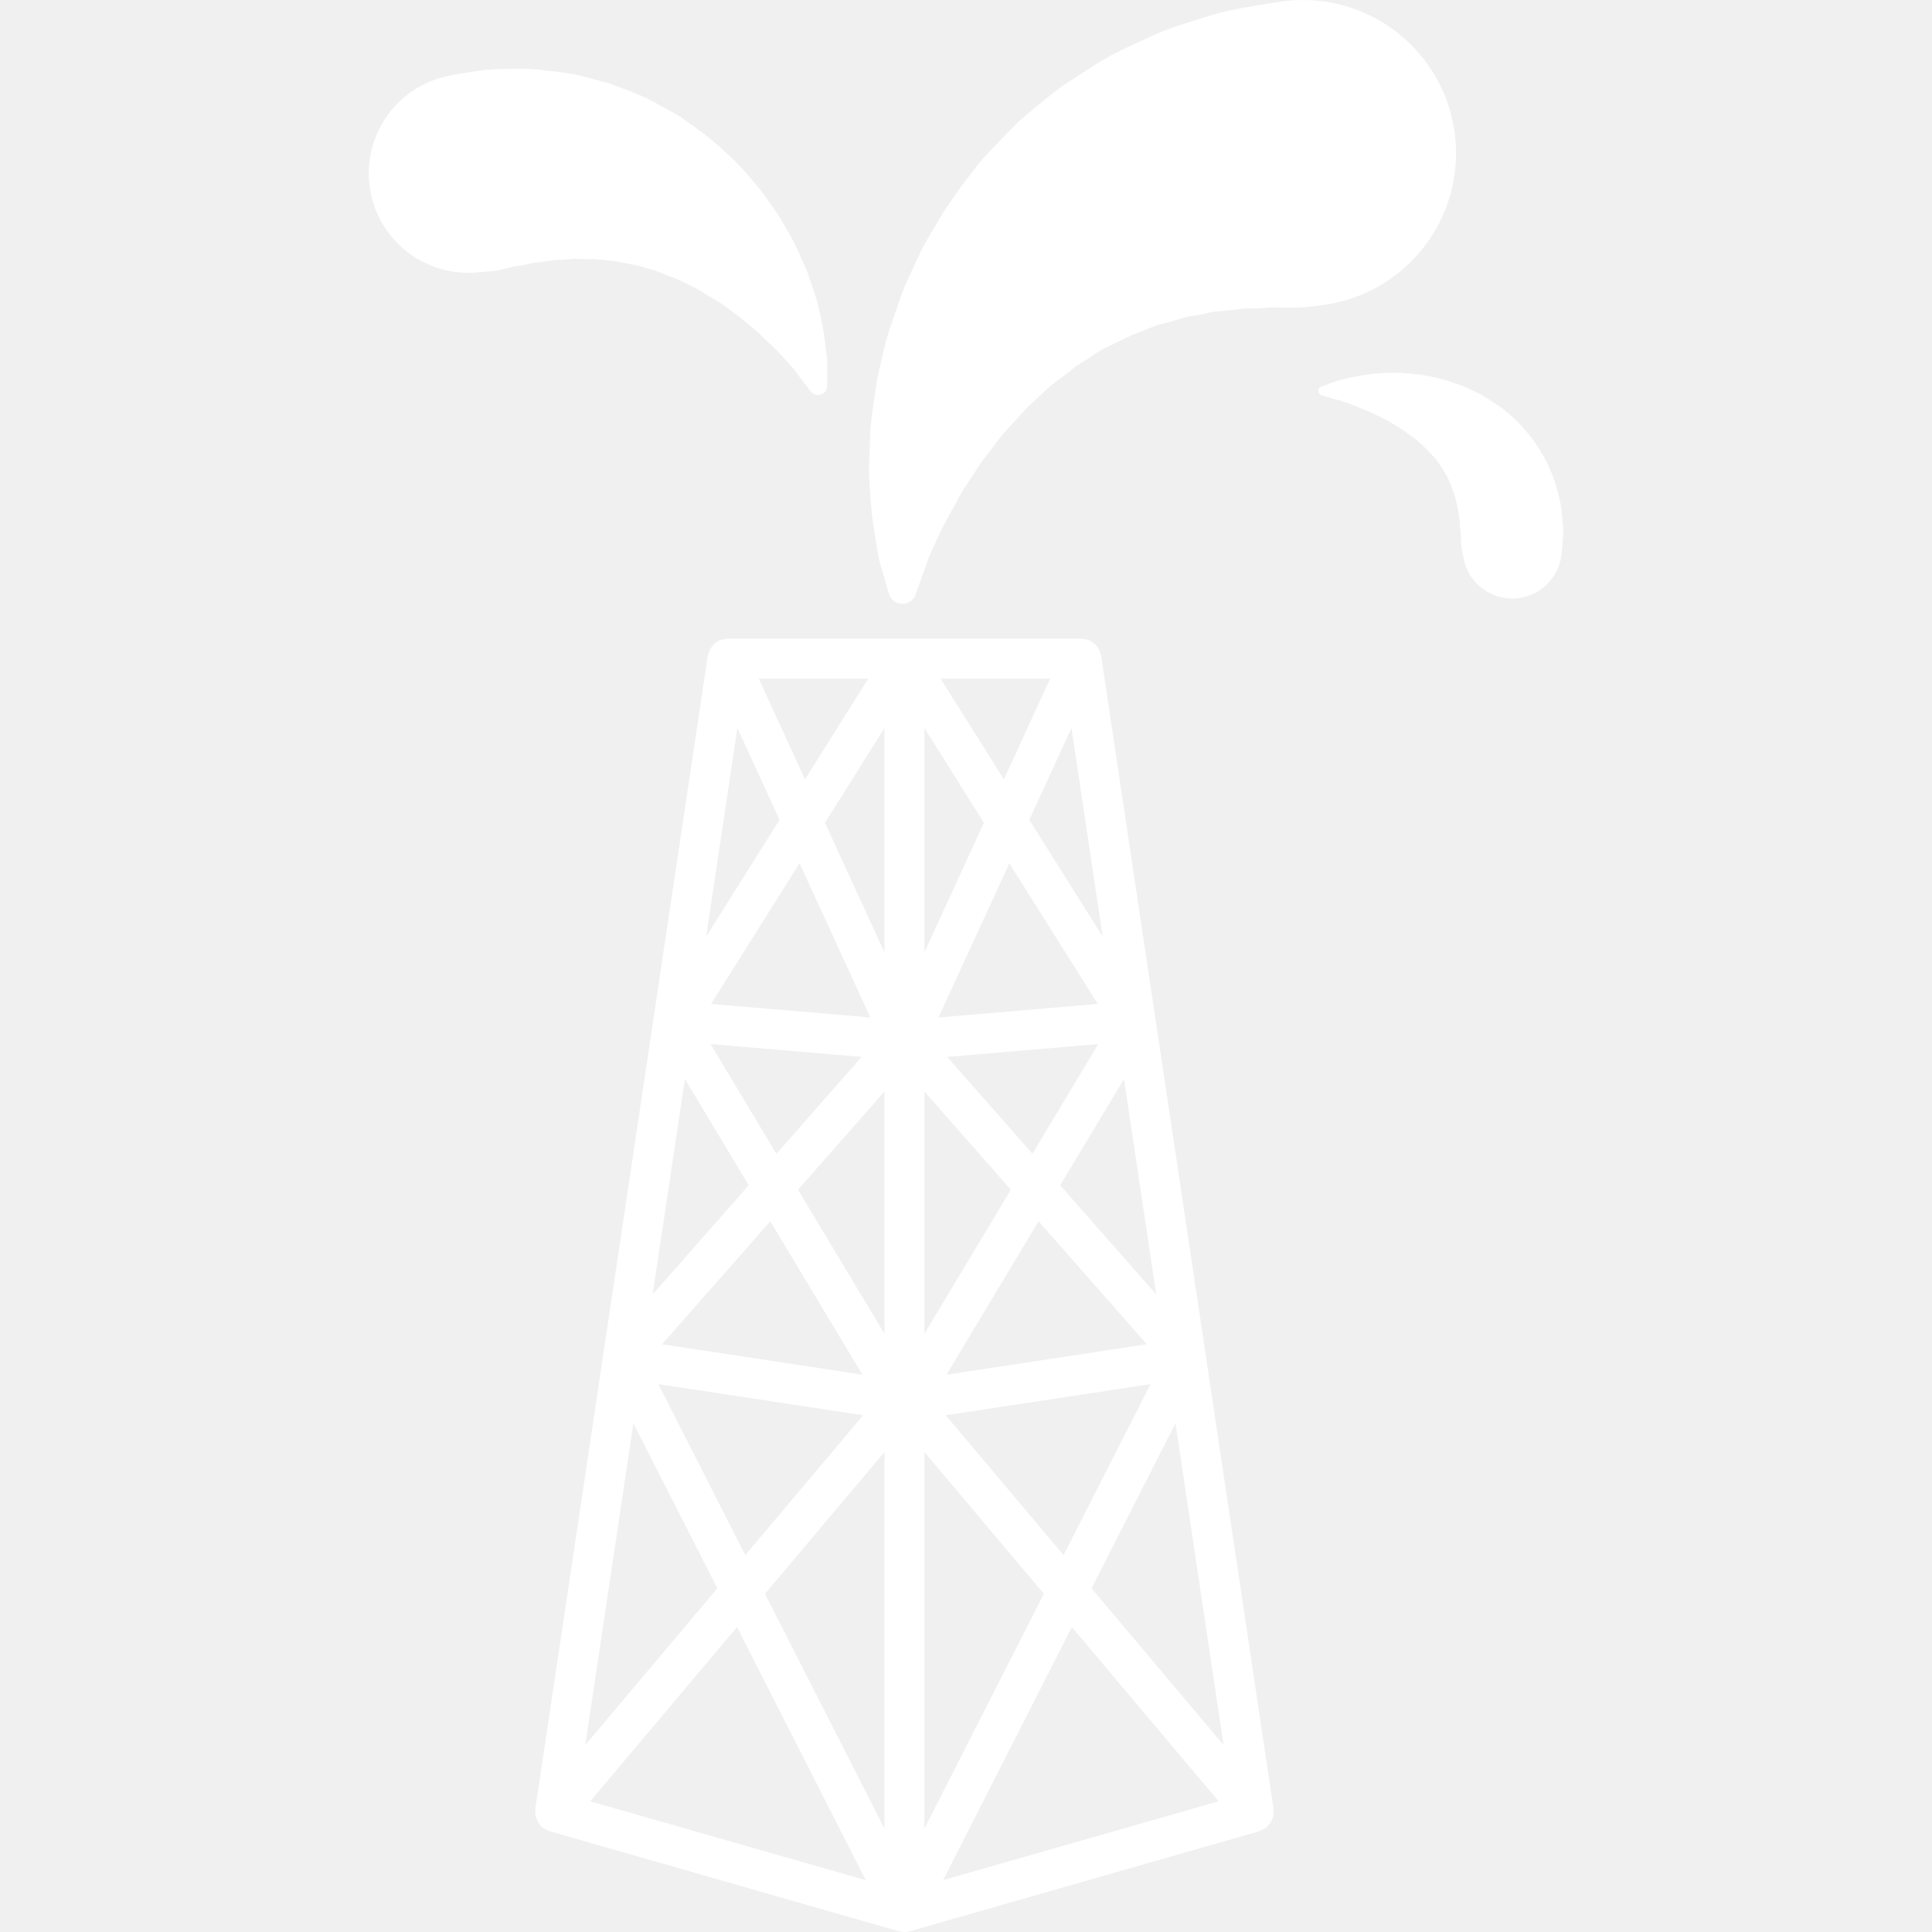
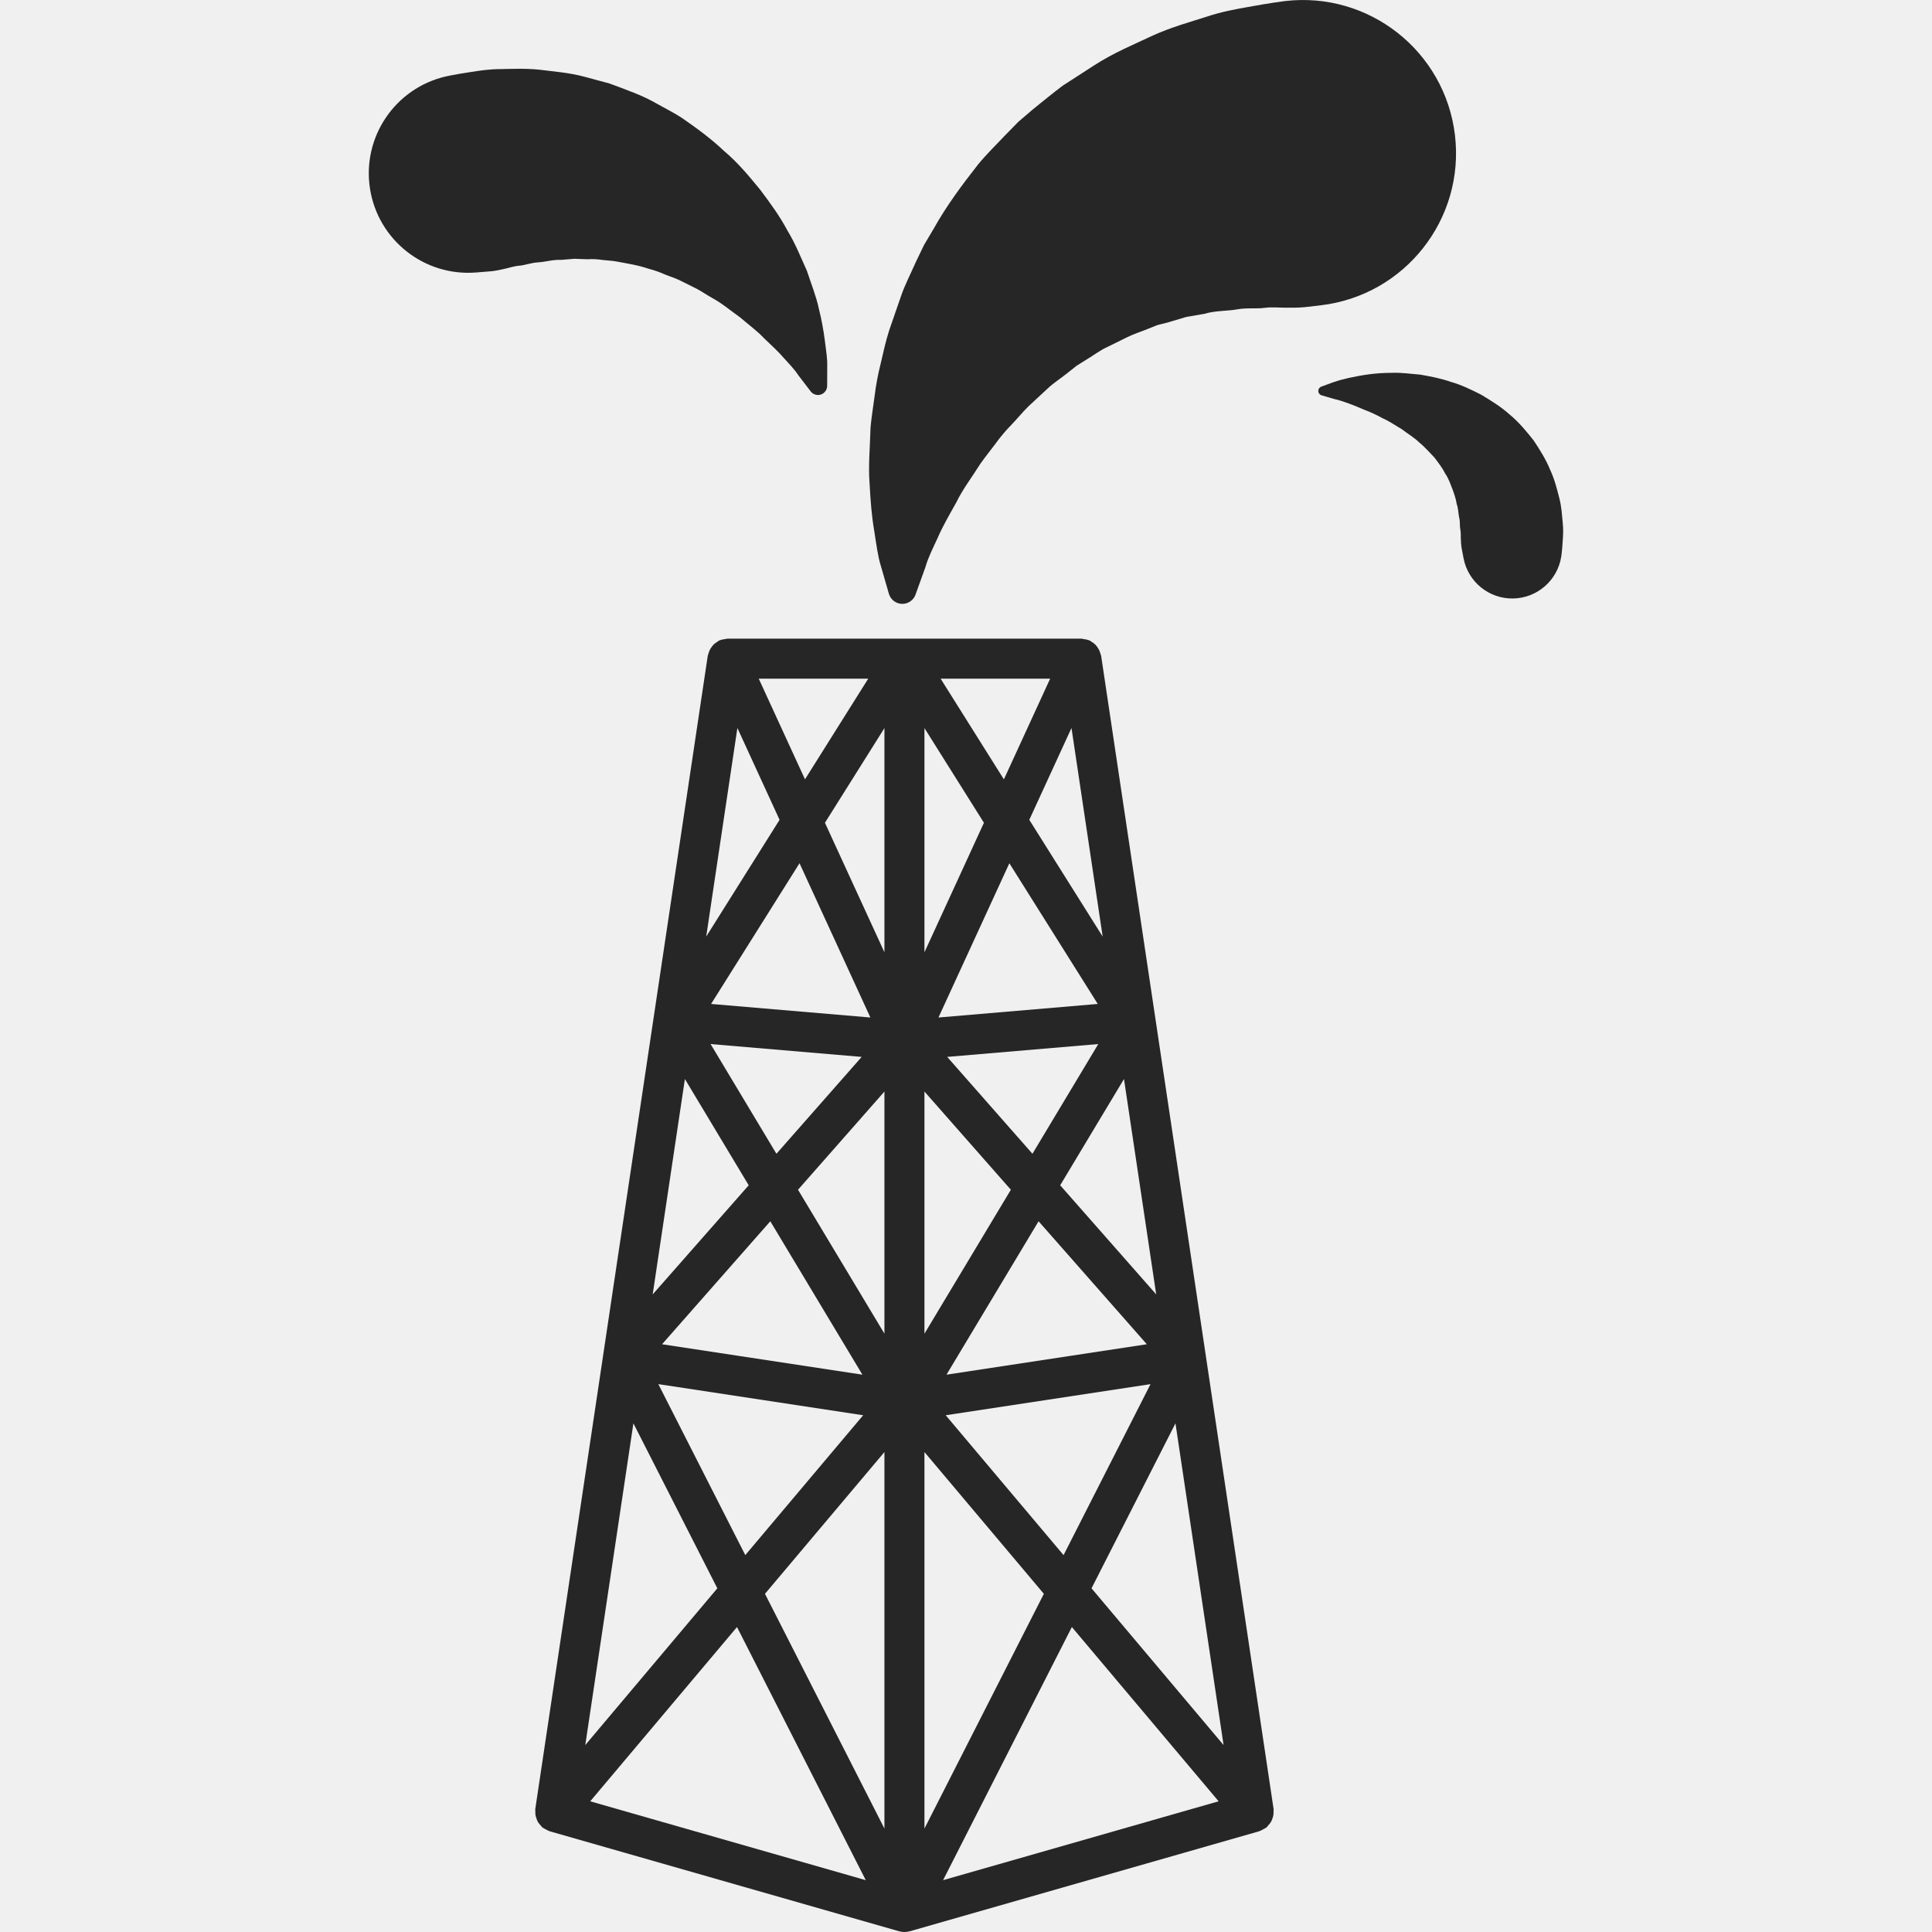
<svg xmlns="http://www.w3.org/2000/svg" viewBox="0 0 100 100">
-   <path style="fill:white;" d="M65.852 94.149a.998.998 0 0 0 .059-.209.95.95 0 0 0 .006-.177c0-.042.011-.084.004-.127l-3.506-23.447v-.004l-5.421-36.246c-.006-.038-.027-.069-.036-.107a.978.978 0 0 0-.168-.348c-.032-.043-.062-.086-.102-.125a1.04 1.04 0 0 0-.195-.143c-.032-.02-.056-.05-.091-.065-.011-.006-.022-.004-.032-.009a1.033 1.033 0 0 0-.277-.063c-.034-.004-.068-.019-.104-.02-.006 0-.012-.003-.019-.003H37.657c-.006 0-.01.003-.016.003-.041.001-.079.017-.119.021-.091.014-.181.027-.263.062-.011.005-.022.003-.034.009-.035.016-.058.046-.09.065a.985.985 0 0 0-.196.143c-.038.039-.068.082-.101.125a.9.9 0 0 0-.168.348c-.01.038-.03.069-.036.107l-5.421 36.246v.004l-3.507 23.447c-.007.043.005.085.004.127-.001.061-.003.117.006.177.012.073.034.141.06.209.019.05.035.1.062.148.042.074.099.138.158.199.025.026.038.06.066.084.009.006.017.008.024.014.045.035.098.057.147.085.062.033.118.07.183.091.01.003.018.011.028.014l18.083 5.176h.002c.009.003.017.003.023.005.088.022.175.035.26.035h.002c.087 0 .174-.013.259-.035l.022-.004.004-.001 18.083-5.176c.011-.003.018-.011.027-.014.065-.021.123-.058.184-.091.05-.028.103-.05.147-.085.007-.006.016-.008.024-.014.028-.024.04-.058.066-.084a1.08 1.08 0 0 0 .158-.199c.029-.048.044-.098.064-.148zM38.167 37.681l2.183 4.753-3.797 6.043 1.614-10.796zm18.907 10.796l-3.798-6.043 2.184-4.753 1.614 10.796zm-6.146-5.89l-3.079 6.704V37.686l3.079 4.901zm-3.079 26.444V56.498l4.473 5.083-4.473 7.45zm5.908-5.818l5.602 6.365-10.369 1.575 4.767-7.94zm-4.73-8.508l7.82-.665-3.408 5.679-4.412-5.014zm-.452-2.039l3.669-7.984 4.576 7.282-8.245.702zm-2.797-3.376l-3.079-6.703 3.079-4.901V49.29zm-.727 3.376l-8.245-.702 4.577-7.283 3.668 7.985zm-.451 2.039l-4.412 5.014-3.408-5.679 7.82.665zm1.178 1.794V69.03l-4.473-7.449 4.473-5.082zm-1.14 14.654l-10.37-1.575 5.603-6.365 4.767 7.94zm.039 2.1l-6.101 7.239-4.501-8.85 10.602 1.611zm1.101 1.905v19.489l-6.183-12.151 6.183-7.338zm2.071 0l6.181 7.338-6.181 12.151V75.158zm1.101-1.905l10.601-1.61-4.501 8.85-6.1-7.24zm5.925-11.903l3.302-5.5 1.668 11.148-4.97-5.648zm-2.914-21.01l-3.275-5.213h5.67l-2.395 5.213zm-10.295-.001l-2.394-5.212h5.668l-3.274 5.212zM35.45 55.85l3.303 5.5-4.97 5.648L35.45 55.85zm1.679 26.361l-6.835 8.113 2.491-16.652 4.344 8.539zm1.018 2.004l6.665 13.102-14.262-4.082 7.597-9.02zm17.332 0l7.597 9.02-14.262 4.082 6.665-13.102zm1.018-2.004l4.345-8.539 2.49 16.652-6.835-8.113zM68.364 15.802A7.927 7.927 0 1 0 66.508.056s-.702.083-1.915.307c-.606.11-1.336.231-2.172.512-.833.268-1.769.521-2.755.965-.979.467-2.047.896-3.085 1.577l-1.58 1.021c-.514.388-1.021.803-1.533 1.218-.25.213-.503.428-.756.646l-.705.721c-.462.491-.947.959-1.376 1.482-.84 1.069-1.645 2.154-2.296 3.32l-.506.853-.427.887c-.262.6-.562 1.166-.768 1.769l-.61 1.765c-.187.58-.311 1.173-.445 1.74a13.245 13.245 0 0 0-.312 1.684c-.074.553-.161 1.082-.208 1.601-.03 1.058-.122 2.016-.049 2.916.047.892.111 1.695.24 2.436.112.724.195 1.345.336 1.792l.423 1.464a.725.725 0 0 0 1.379.044l.516-1.434c.134-.479.384-.967.639-1.52.23-.544.587-1.16.955-1.817.319-.665.823-1.325 1.257-2.017.241-.34.509-.673.765-1.013a8.46 8.46 0 0 1 .833-.991c.306-.315.573-.652.886-.958l.96-.891c.309-.3.688-.536 1.02-.802l.495-.394.537-.337c.361-.212.677-.465 1.05-.635l1.063-.523c.342-.171.714-.28 1.05-.421l.499-.199.521-.131.96-.286.943-.163c.568-.173 1.186-.139 1.685-.23.503-.093 1.021-.022 1.429-.079.408-.056.802-.003 1.109-.009.62.011.966-.027.966-.027l.8-.091.038-.006zM29.053 13.451l.666-.056c.228.008.461.017.697.024.248-.017.498-.004.747.033.251.033.521.037.782.089.523.1 1.09.183 1.633.372.285.072.562.169.829.29.273.113.572.197.837.337l.815.405c.269.144.514.315.78.464.542.293.986.679 1.465 1.016.43.372.9.71 1.248 1.088.383.363.748.7 1.018 1.016.285.315.554.59.742.881l.648.848a.476.476 0 0 0 .854-.287l.004-1.067c.008-.329-.058-.761-.123-1.268a14.21 14.21 0 0 0-.317-1.681c-.13-.617-.383-1.239-.614-1.941-.299-.655-.587-1.394-1.01-2.087-.384-.727-.885-1.413-1.417-2.12-.559-.679-1.145-1.393-1.852-1.985-.672-.639-1.43-1.195-2.208-1.73-.393-.256-.812-.465-1.22-.693a9.057 9.057 0 0 0-1.25-.6c-.426-.165-.849-.332-1.267-.479-.43-.115-.85-.229-1.258-.34-.827-.225-1.621-.276-2.36-.372-.741-.076-1.408-.04-2.009-.032-.604.002-1.107.083-1.525.148-.839.125-1.31.232-1.31.232a5.148 5.148 0 0 0 1.575 10.147l.771-.063s.251-.02.68-.123c.216-.041.477-.139.77-.164.293-.022.632-.158.993-.175.358-.019.768-.149 1.186-.127zM80.885 27.037c-.039-.379-.056-.796-.177-1.262-.12-.462-.239-.96-.476-1.466-.208-.512-.516-1.011-.85-1.51-.369-.467-.765-.949-1.234-1.336-.457-.412-.977-.729-1.484-1.034-.525-.266-1.049-.521-1.587-.668-.525-.186-1.054-.277-1.554-.369-.511-.042-.986-.112-1.44-.095-.454 0-.875.029-1.259.082-.76.106-1.424.268-1.802.401l-.632.232a.244.244 0 0 0-.146.156.237.237 0 0 0 .162.293l.645.189c.433.098.937.288 1.561.558.312.116.636.266.961.445.336.146.653.37.982.56.306.239.639.426.911.694.294.237.531.524.778.772.212.282.419.548.56.834.18.258.271.549.375.805.094.263.183.507.217.76.087.229.083.483.127.698.063.209.022.441.063.623.036.183.016.363.028.508.006.289.039.459.039.459l.102.539a2.567 2.567 0 0 0 5.055-.096s.047-.296.076-.819c.018-.26.042-.573-.001-.953z" />
+   <path style="fill:#262626;" d="M65.852 94.149a.998.998 0 0 0 .059-.209.95.95 0 0 0 .006-.177c0-.042.011-.084.004-.127l-3.506-23.447v-.004l-5.421-36.246c-.006-.038-.027-.069-.036-.107a.978.978 0 0 0-.168-.348c-.032-.043-.062-.086-.102-.125a1.04 1.04 0 0 0-.195-.143c-.032-.02-.056-.05-.091-.065-.011-.006-.022-.004-.032-.009a1.033 1.033 0 0 0-.277-.063c-.034-.004-.068-.019-.104-.02-.006 0-.012-.003-.019-.003H37.657c-.006 0-.01.003-.016.003-.041.001-.079.017-.119.021-.091.014-.181.027-.263.062-.011.005-.022.003-.034.009-.035.016-.058.046-.09.065a.985.985 0 0 0-.196.143c-.038.039-.068.082-.101.125a.9.9 0 0 0-.168.348c-.01.038-.03.069-.036.107l-5.421 36.246v.004l-3.507 23.447c-.007.043.005.085.004.127-.001.061-.003.117.006.177.012.073.034.141.06.209.019.05.035.1.062.148.042.074.099.138.158.199.025.026.038.06.066.084.009.006.017.008.024.014.045.035.098.057.147.085.062.033.118.07.183.091.01.003.018.011.028.014l18.083 5.176h.002c.009.003.017.003.023.005.088.022.175.035.26.035h.002c.087 0 .174-.013.259-.035l.022-.004.004-.001 18.083-5.176c.011-.003.018-.011.027-.014.065-.021.123-.058.184-.091.05-.028.103-.05.147-.085.007-.006.016-.008.024-.014.028-.024.04-.058.066-.084a1.08 1.08 0 0 0 .158-.199c.029-.048.044-.098.064-.148zM38.167 37.681l2.183 4.753-3.797 6.043 1.614-10.796zm18.907 10.796l-3.798-6.043 2.184-4.753 1.614 10.796zm-6.146-5.89l-3.079 6.704V37.686l3.079 4.901zm-3.079 26.444V56.498l4.473 5.083-4.473 7.45zm5.908-5.818l5.602 6.365-10.369 1.575 4.767-7.94zm-4.73-8.508l7.82-.665-3.408 5.679-4.412-5.014zm-.452-2.039l3.669-7.984 4.576 7.282-8.245.702zm-2.797-3.376l-3.079-6.703 3.079-4.901V49.29zm-.727 3.376l-8.245-.702 4.577-7.283 3.668 7.985zm-.451 2.039l-4.412 5.014-3.408-5.679 7.82.665zm1.178 1.794V69.03l-4.473-7.449 4.473-5.082zm-1.14 14.654l-10.37-1.575 5.603-6.365 4.767 7.94zm.039 2.1l-6.101 7.239-4.501-8.85 10.602 1.611zm1.101 1.905v19.489l-6.183-12.151 6.183-7.338zm2.071 0l6.181 7.338-6.181 12.151V75.158zm1.101-1.905l10.601-1.61-4.501 8.85-6.1-7.24zm5.925-11.903l3.302-5.5 1.668 11.148-4.97-5.648zm-2.914-21.01l-3.275-5.213h5.67l-2.395 5.213zm-10.295-.001l-2.394-5.212h5.668l-3.274 5.212zM35.45 55.85l3.303 5.5-4.97 5.648L35.45 55.85zm1.679 26.361l-6.835 8.113 2.491-16.652 4.344 8.539zm1.018 2.004l6.665 13.102-14.262-4.082 7.597-9.02zm17.332 0l7.597 9.02-14.262 4.082 6.665-13.102zm1.018-2.004l4.345-8.539 2.49 16.652-6.835-8.113zM68.364 15.802A7.927 7.927 0 1 0 66.508.056s-.702.083-1.915.307c-.606.11-1.336.231-2.172.512-.833.268-1.769.521-2.755.965-.979.467-2.047.896-3.085 1.577l-1.58 1.021c-.514.388-1.021.803-1.533 1.218-.25.213-.503.428-.756.646l-.705.721c-.462.491-.947.959-1.376 1.482-.84 1.069-1.645 2.154-2.296 3.32l-.506.853-.427.887c-.262.6-.562 1.166-.768 1.769l-.61 1.765c-.187.58-.311 1.173-.445 1.74a13.245 13.245 0 0 0-.312 1.684c-.074.553-.161 1.082-.208 1.601-.03 1.058-.122 2.016-.049 2.916.047.892.111 1.695.24 2.436.112.724.195 1.345.336 1.792l.423 1.464a.725.725 0 0 0 1.379.044l.516-1.434c.134-.479.384-.967.639-1.52.23-.544.587-1.16.955-1.817.319-.665.823-1.325 1.257-2.017.241-.34.509-.673.765-1.013a8.46 8.46 0 0 1 .833-.991c.306-.315.573-.652.886-.958l.96-.891c.309-.3.688-.536 1.02-.802l.495-.394.537-.337c.361-.212.677-.465 1.05-.635l1.063-.523c.342-.171.714-.28 1.05-.421l.499-.199.521-.131.96-.286.943-.163c.568-.173 1.186-.139 1.685-.23.503-.093 1.021-.022 1.429-.079.408-.056.802-.003 1.109-.009.62.011.966-.027.966-.027l.8-.091.038-.006zM29.053 13.451l.666-.056c.228.008.461.017.697.024.248-.017.498-.004.747.033.251.033.521.037.782.089.523.1 1.09.183 1.633.372.285.072.562.169.829.29.273.113.572.197.837.337l.815.405c.269.144.514.315.78.464.542.293.986.679 1.465 1.016.43.372.9.71 1.248 1.088.383.363.748.7 1.018 1.016.285.315.554.59.742.881l.648.848a.476.476 0 0 0 .854-.287l.004-1.067c.008-.329-.058-.761-.123-1.268a14.21 14.21 0 0 0-.317-1.681c-.13-.617-.383-1.239-.614-1.941-.299-.655-.587-1.394-1.01-2.087-.384-.727-.885-1.413-1.417-2.12-.559-.679-1.145-1.393-1.852-1.985-.672-.639-1.43-1.195-2.208-1.73-.393-.256-.812-.465-1.22-.693a9.057 9.057 0 0 0-1.25-.6c-.426-.165-.849-.332-1.267-.479-.43-.115-.85-.229-1.258-.34-.827-.225-1.621-.276-2.36-.372-.741-.076-1.408-.04-2.009-.032-.604.002-1.107.083-1.525.148-.839.125-1.31.232-1.31.232a5.148 5.148 0 0 0 1.575 10.147l.771-.063s.251-.02.68-.123c.216-.041.477-.139.77-.164.293-.022.632-.158.993-.175.358-.019.768-.149 1.186-.127zM80.885 27.037c-.039-.379-.056-.796-.177-1.262-.12-.462-.239-.96-.476-1.466-.208-.512-.516-1.011-.85-1.51-.369-.467-.765-.949-1.234-1.336-.457-.412-.977-.729-1.484-1.034-.525-.266-1.049-.521-1.587-.668-.525-.186-1.054-.277-1.554-.369-.511-.042-.986-.112-1.44-.095-.454 0-.875.029-1.259.082-.76.106-1.424.268-1.802.401l-.632.232a.244.244 0 0 0-.146.156.237.237 0 0 0 .162.293l.645.189c.433.098.937.288 1.561.558.312.116.636.266.961.445.336.146.653.37.982.56.306.239.639.426.911.694.294.237.531.524.778.772.212.282.419.548.56.834.18.258.271.549.375.805.094.263.183.507.217.76.087.229.083.483.127.698.063.209.022.441.063.623.036.183.016.363.028.508.006.289.039.459.039.459l.102.539a2.567 2.567 0 0 0 5.055-.096s.047-.296.076-.819c.018-.26.042-.573-.001-.953z" />
</svg>
